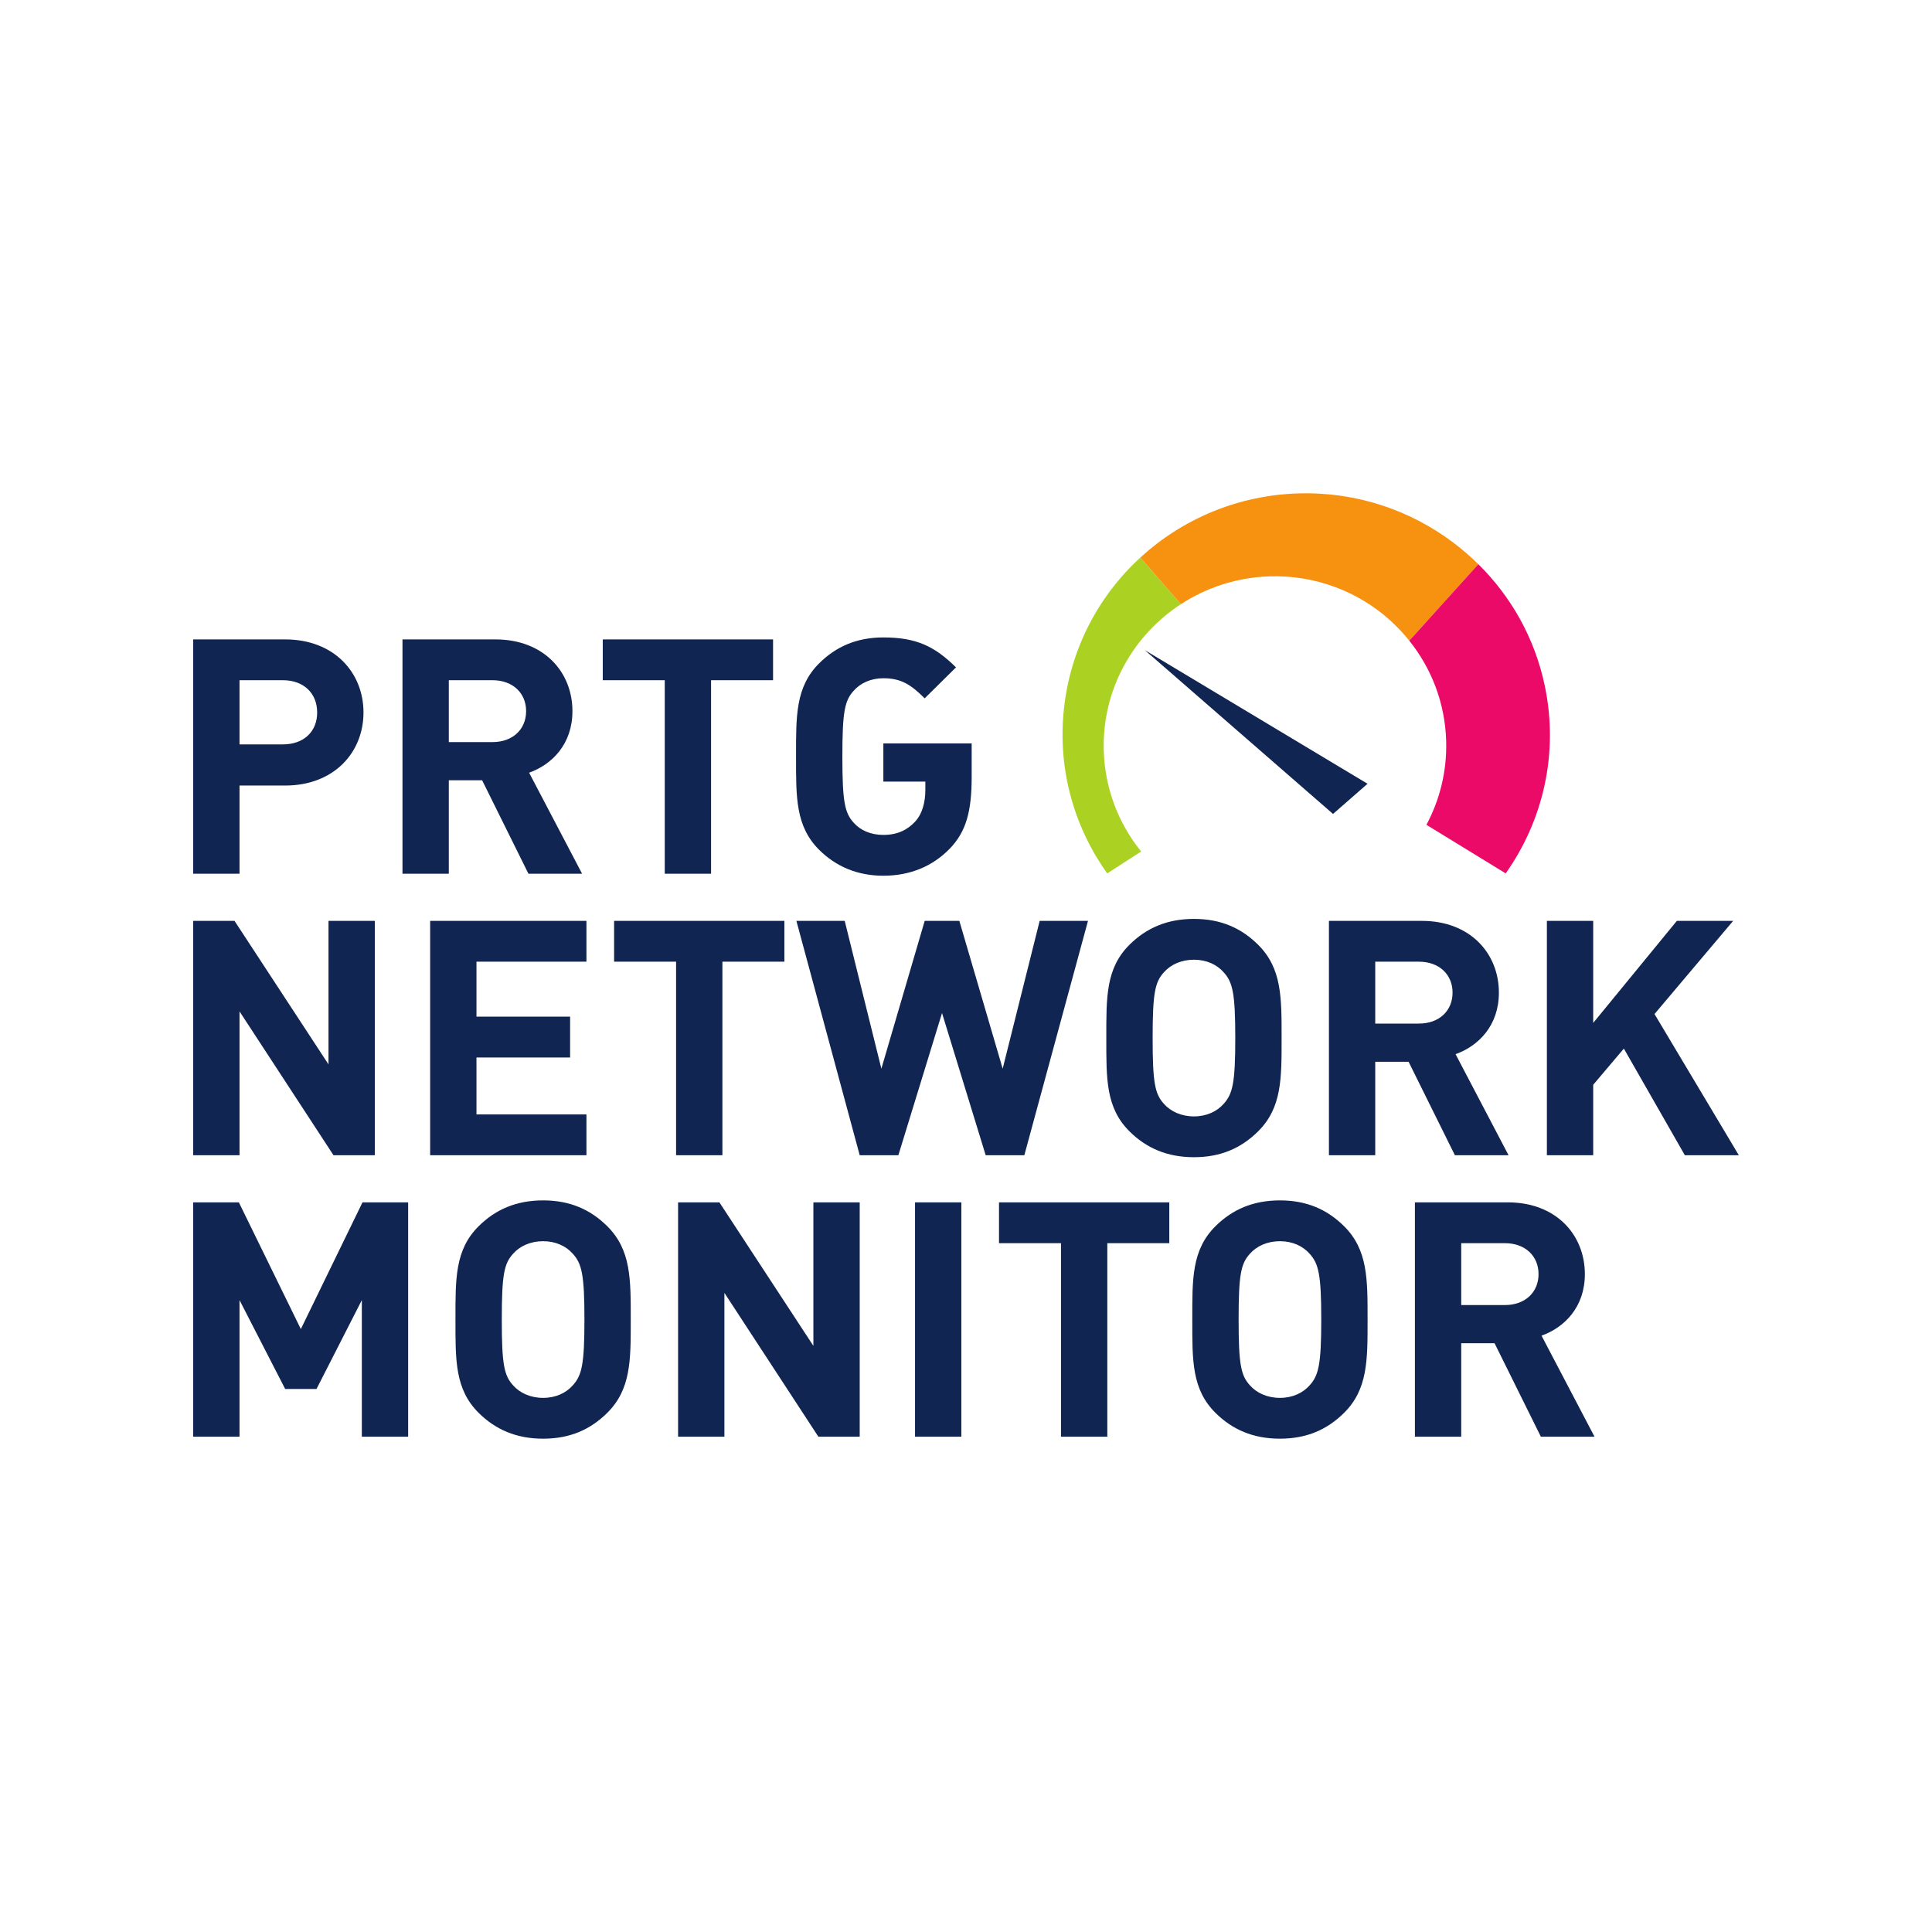
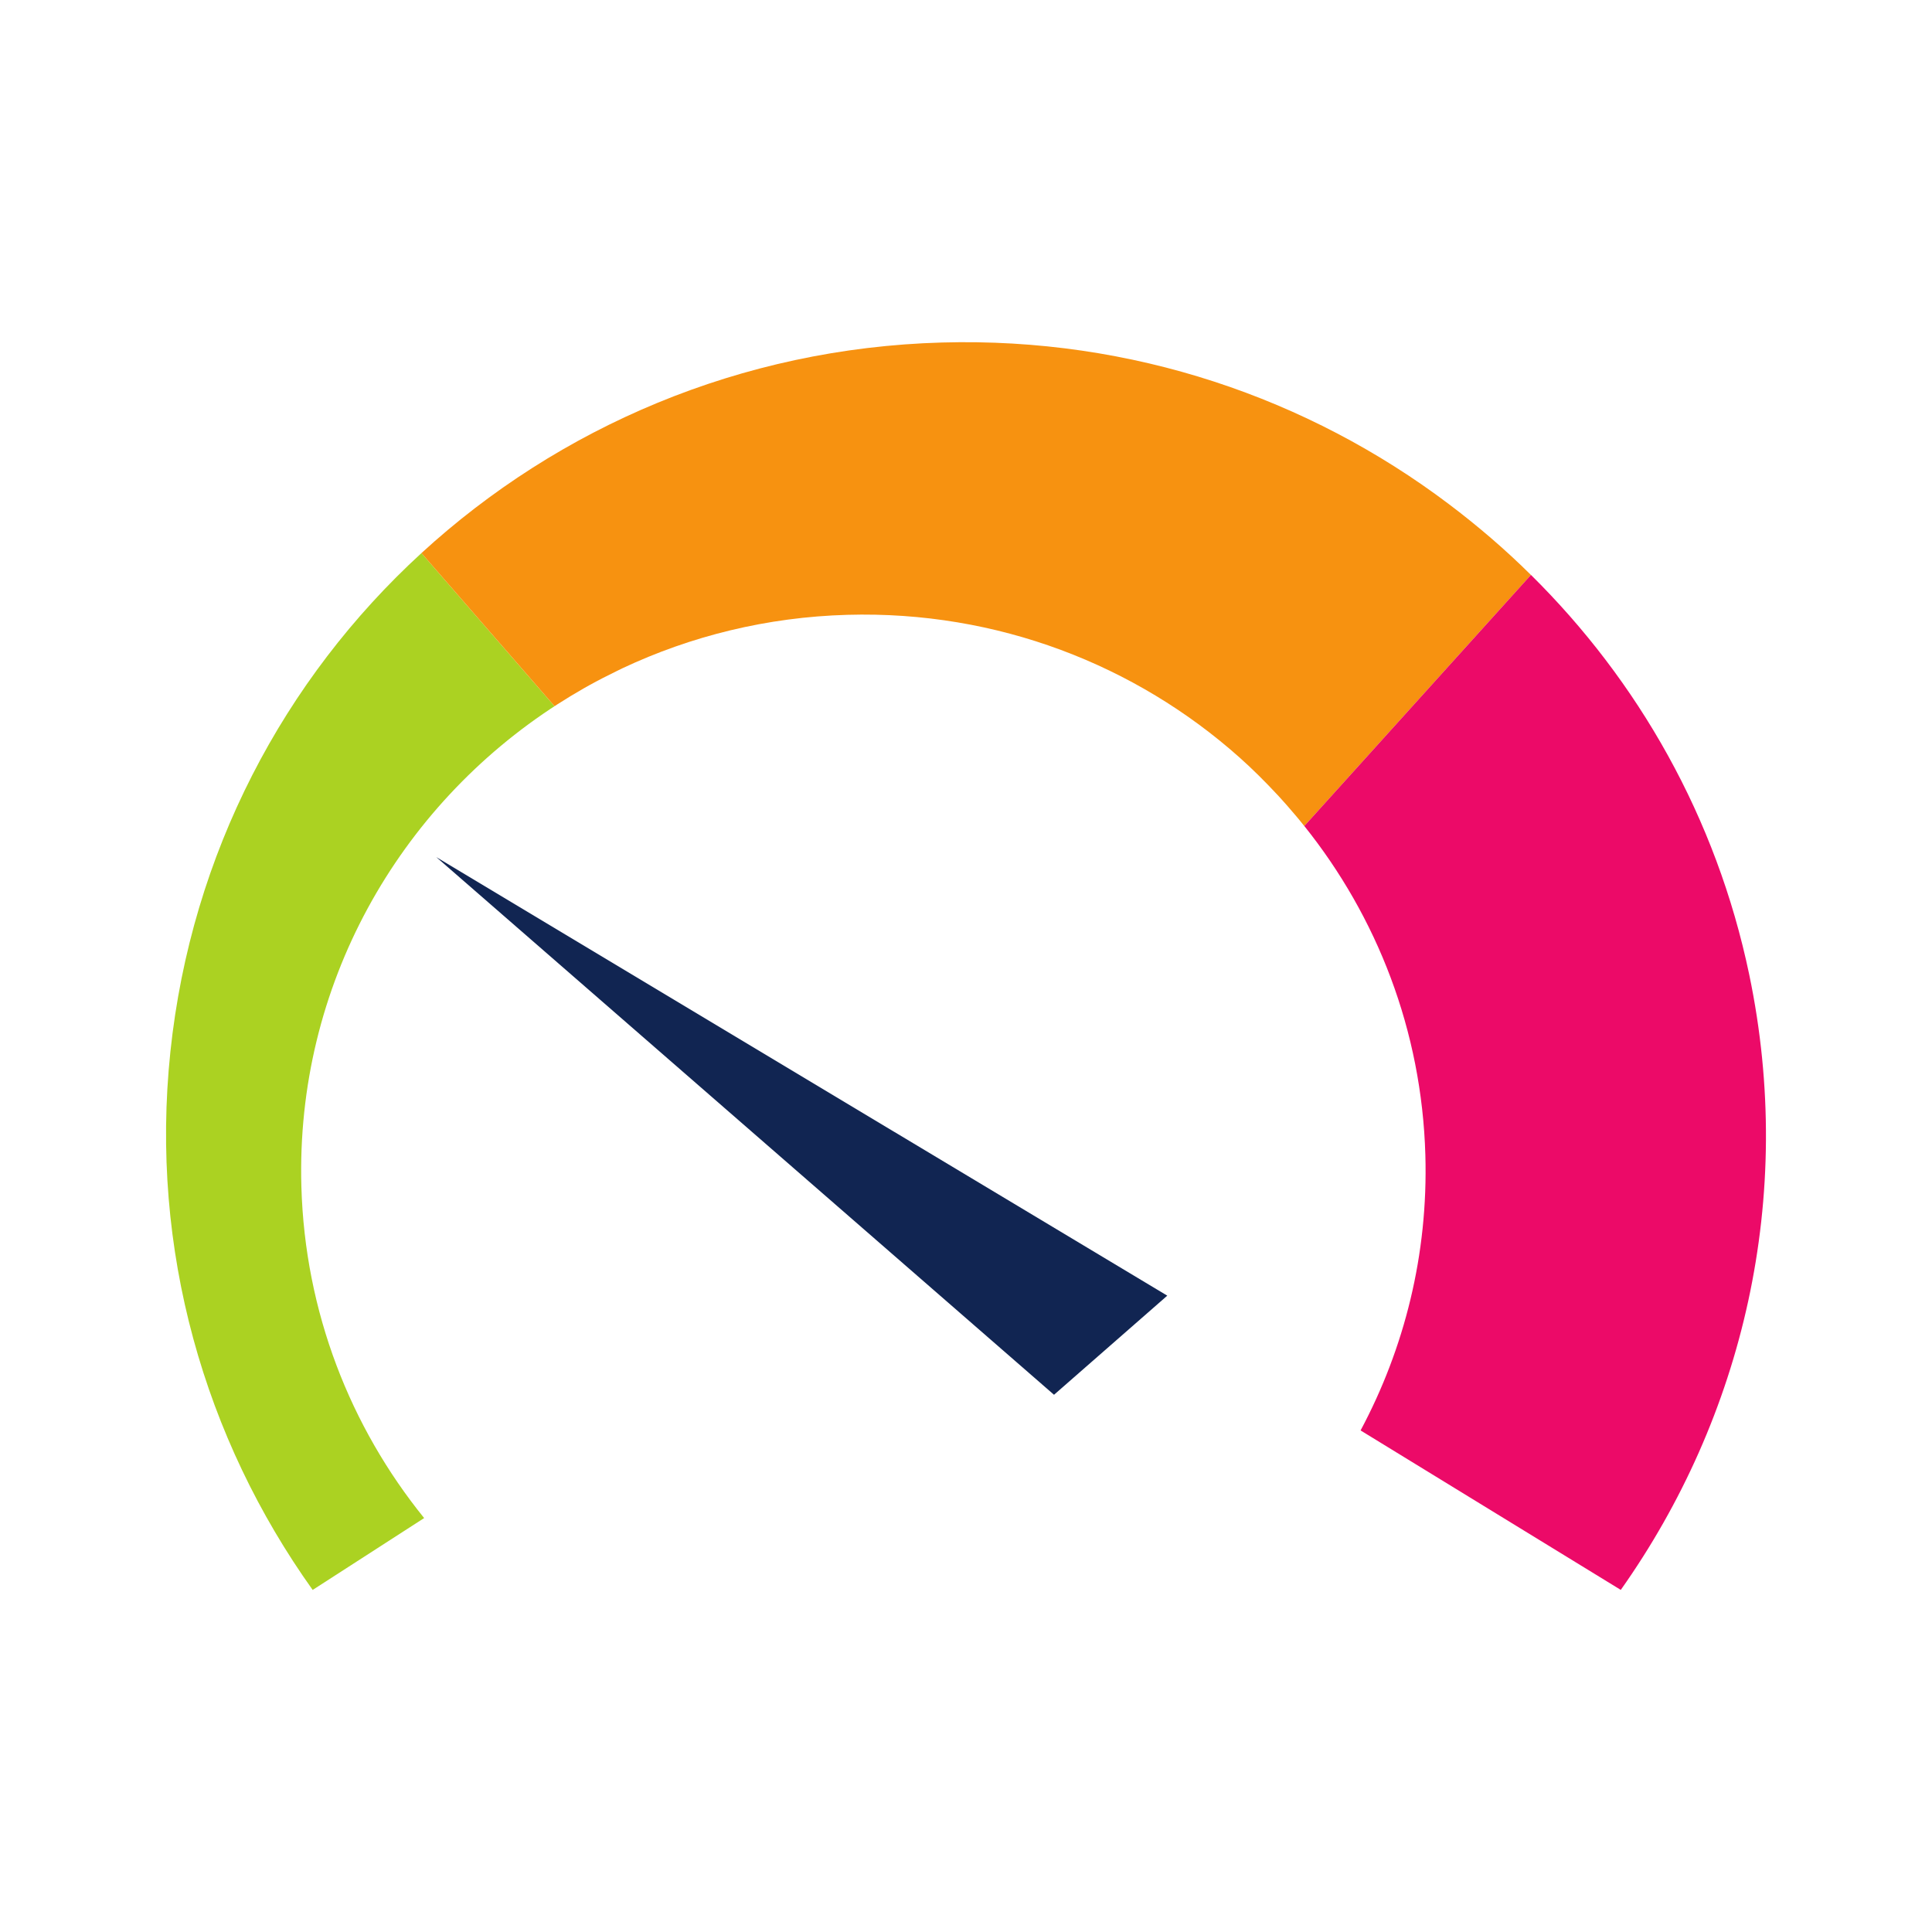
<svg xmlns="http://www.w3.org/2000/svg" width="512" height="512" viewBox="0 0 512 512">
  <rect width="512" height="512" fill="#ffffff" />
-   <g transform="translate(51.2, 130.7382) scale(1.1378)">
-     <defs id="defs6" />
-     <g transform="matrix(1.333333,0,0,-1.333333,0,220.1867)" id="g10">
-       <g transform="scale(0.1)" id="g12">
-         <path id="path14" style="fill:#112552;fill-opacity:1;fill-rule:nonzero;stroke:none" d="M 375.488,3.449 V 412.832 h -79.75 L 188.035,191.469 79.758,412.832 H 0 V 3.449 H 80.918 V 242.059 L 160.68,86.82 h 54.718 L 294.57,242.059 V 3.449 Z M 764.359,208.141 c 0,70.711 0.579,121.879 -41.332,163.281 -29.109,28.75 -64.621,44.848 -111.765,44.848 -47.164,0 -83.254,-16.098 -112.367,-44.848 -41.907,-41.402 -40.747,-92.57 -40.747,-163.281 0,-70.719 -1.16,-121.903 40.747,-163.282 C 528.008,16.109 564.098,0 611.262,0 c 47.144,0 82.656,16.109 111.765,44.859 41.911,41.379 41.332,92.563 41.332,163.282 m -80.921,0 c 0,-78.782 -4.649,-97.743 -20.372,-114.993 -11.648,-13.219 -29.687,-21.859 -51.804,-21.859 -22.137,0 -40.766,8.641 -52.407,21.859 -15.714,17.25 -19.789,36.211 -19.789,114.993 0,78.769 4.075,97.73 19.789,114.98 11.641,13.231 30.27,21.859 52.407,21.859 22.117,0 40.156,-8.628 51.804,-21.859 15.723,-17.25 20.372,-36.211 20.372,-114.98 M 1164.3,3.449 V 412.832 h -80.92 V 162.141 L 919.211,412.832 H 847.027 V 3.449 h 80.911 V 254.699 L 1092.11,3.449 Z M 1341.85,412.832 h -80.92 V 3.449 h 80.92 z m 363.26,-71.301 v 71.301 h -297.48 v -71.301 h 108.28 V 3.449 h 80.92 V 341.531 Z m 346.37,-133.39 c 0,70.711 0.57,121.879 -41.33,163.281 -29.11,28.75 -64.62,44.848 -111.78,44.848 -47.16,0 -83.24,-16.098 -112.35,-44.848 -41.92,-41.402 -40.75,-92.57 -40.75,-163.281 0,-70.719 -1.17,-121.903 40.75,-163.282 C 1815.13,16.109 1851.21,0 1898.37,0 c 47.16,0 82.67,16.109 111.78,44.859 41.9,41.379 41.33,92.563 41.33,163.282 m -80.92,0 c 0,-78.782 -4.66,-97.743 -20.37,-114.993 -11.65,-13.219 -29.69,-21.859 -51.82,-21.859 -22.12,0 -40.75,8.641 -52.39,21.859 -15.73,17.25 -19.79,36.211 -19.79,114.993 0,78.769 4.06,97.73 19.79,114.98 11.64,13.231 30.27,21.859 52.39,21.859 22.13,0 40.17,-8.628 51.82,-21.859 15.71,-17.25 20.37,-36.211 20.37,-114.98 M 2447.92,3.449 2355.35,179.969 c 40.18,14.359 75.69,50.019 75.69,107.519 0,68.41 -50.06,125.344 -134.48,125.344 H 2134.14 V 3.449 h 80.92 V 166.738 h 58.22 L 2354.2,3.449 Z m -97.8,284.039 c 0,-31.636 -23.28,-54.058 -58.8,-54.058 h -76.26 v 108.101 h 76.26 c 35.52,0 58.8,-22.422 58.8,-54.043" />
-         <path id="path16" style="fill:#112552;fill-opacity:1;fill-rule:nonzero;stroke:none" d="M 317.273,495.16 V 904.535 H 236.352 V 653.852 L 72.184,904.535 H 0.004 V 495.16 H 80.922 V 746.41 L 245.082,495.16 Z m 369.668,0 v 71.289 H 494.836 v 99.473 h 163.578 v 71.289 H 494.836 v 96.027 h 192.105 v 71.297 H 413.91 V 495.16 Z m 345.789,338.078 v 71.297 H 735.254 V 833.238 H 843.535 V 495.16 h 80.918 v 338.078 z m 530.34,71.297 h -84.41 l -64.62,-258.164 -75.68,258.164 h -60.54 l -75.68,-258.164 -64.04,258.164 h -84.41 L 1164.3,495.16 h 67.53 l 76.26,248.379 76.27,-248.379 h 67.52 z M 1901.29,699.84 c 0,70.723 0.59,121.894 -41.33,163.289 -29.1,28.75 -64.62,44.855 -111.77,44.855 -47.15,0 -83.25,-16.105 -112.35,-44.855 -41.91,-41.395 -40.76,-92.566 -40.76,-163.289 0,-70.711 -1.15,-121.891 40.76,-163.27 29.1,-28.75 65.2,-44.859 112.35,-44.859 47.15,0 82.67,16.109 111.77,44.859 41.92,41.379 41.33,92.559 41.33,163.27 m -80.92,0 c 0,-78.77 -4.65,-97.738 -20.37,-114.988 C 1788.36,571.641 1770.31,563 1748.19,563 c -22.13,0 -40.76,8.641 -52.4,21.852 -15.71,17.25 -19.79,36.218 -19.79,114.988 0,78.769 4.08,97.742 19.79,114.988 11.64,13.235 30.27,21.856 52.4,21.856 22.12,0 40.17,-8.621 51.81,-21.856 15.72,-17.246 20.37,-36.219 20.37,-114.988 m 477.37,-204.68 -92.56,176.516 c 40.16,14.363 75.68,50.019 75.68,107.519 0,68.418 -50.07,125.34 -134.47,125.34 H 1983.96 V 495.16 h 80.91 v 163.293 h 58.22 l 80.92,-163.293 z m -97.81,284.035 c 0,-31.632 -23.27,-54.054 -58.79,-54.054 h -76.27 v 108.097 h 76.27 c 35.52,0 58.79,-22.422 58.79,-54.043 M 2700,495.16 2552.71,741.813 2690.1,904.535 h -98.38 L 2445.61,726.293 v 178.242 h -80.92 V 495.16 h 80.92 v 123.039 l 53.55,63.242 106.53,-186.281 H 2700" />
-         <path id="path18" style="fill:#112552;fill-opacity:1;fill-rule:nonzero;stroke:none" d="m 297.48,1268.6 c 0,69.57 -51.23,127.63 -136.812,127.63 H 0 V 986.871 h 80.918 v 154.079 h 79.75 c 85.582,0 136.812,58.08 136.812,127.65 m -80.921,0 c 0,-33.35 -23.289,-55.77 -59.957,-55.77 H 80.918 v 112.12 h 75.684 c 36.668,0 59.957,-23 59.957,-56.35 m 462.812,-281.729 -92.57,176.509 c 40.168,14.38 75.679,50.01 75.679,107.51 0,68.43 -50.058,125.34 -134.472,125.34 H 365.59 V 986.871 h 80.918 v 163.289 h 58.215 l 80.918,-163.289 z m -97.812,284.019 c 0,-31.62 -23.278,-54.04 -58.789,-54.04 h -76.262 v 108.1 h 76.262 c 35.511,0 58.789,-22.43 58.789,-54.06 m 431.371,54.06 v 71.28 H 715.449 v -71.28 H 823.738 V 986.871 h 80.91 v 338.079 z m 346.95,-169.05 v 58.65 h -154.27 v -66.69 h 73.36 v -14.37 c 0,-20.13 -4.66,-41.4 -18.05,-55.77 -13.39,-14.38 -30.86,-23 -55.31,-23 -22.12,0 -40.16,8.05 -51.81,21.27 -15.72,17.25 -19.79,36.8 -19.79,115.57 0,78.76 4.07,97.74 19.79,114.99 11.65,13.22 29.69,21.83 51.81,21.83 32.02,0 48.91,-12.07 72.19,-35.06 l 54.72,54.05 c -37.25,36.79 -69.27,52.31 -126.91,52.31 -46.57,0 -82.66,-16.09 -111.77,-44.84 -41.91,-41.4 -40.75,-92.56 -40.75,-163.28 0,-70.72 -1.16,-121.9 40.75,-163.29 29.11,-28.754 66.37,-44.856 111.77,-44.856 47.16,0 86.16,16.676 115.85,47.156 29.11,29.89 38.42,66.11 38.42,125.33" />
+   <g transform="translate(-712.268, 90.713) scale(3.73502)">
+     <g transform="matrix(1.333333,0,0,-1.333333,0,220.1867)">
+       <g transform="scale(0.1)">
        <path id="path20" style="fill:#112552;fill-opacity:1;fill-rule:nonzero;stroke:none" d="m 1991.14,1091.33 60.27,52.74 -389.01,233.39 328.74,-286.13" />
        <path id="path22" style="fill:#abd222;fill-opacity:1;fill-rule:nonzero;stroke:none" d="m 1654.52,1539.23 c -73.06,-66.97 -122.48,-159.66 -133.6,-265.37 -11.09,-105.57 18.34,-206.01 75.72,-286.383 l 59.32,38.243 c -39.22,48.48 -63.42,109.5 -65.33,176.35 -3.07,107.05 51.74,202.37 136.33,256.74 -0.53,-0.35 -1.12,-0.66 -1.66,-1.01 l -70.78,81.43" />
        <path id="path24" style="fill:#f79210;fill-opacity:1;fill-rule:nonzero;stroke:none" d="m 2244.93,1527.6 c -13.68,13.57 -28.34,26.13 -43.77,37.77 -74.68,56.31 -168.46,88.76 -269.64,85.92 -107.22,-3.02 -204.03,-45.18 -277,-112.06 l 70.81,-81.45 c 0.54,0.35 1.1,0.68 1.64,1.03 4.67,3 9.44,5.89 14.29,8.65 0.86,0.49 1.73,0.97 2.6,1.45 4.73,2.62 9.55,5.09 14.43,7.46 1.05,0.51 2.09,1.06 3.17,1.56 36.38,17.12 76.85,27.24 119.73,28.45 79.94,2.25 153.44,-26.77 208.56,-75.82 7.13,-6.35 13.88,-13.1 20.39,-20.09 0.23,-0.26 0.49,-0.51 0.72,-0.77 2.77,-3 5.46,-6.1 8.1,-9.22 0.75,-0.87 1.5,-1.75 2.24,-2.64 1.07,-1.27 2.08,-2.57 3.12,-3.86 l 120.61,133.62" />
        <path id="path26" style="fill:#ec0a68;fill-opacity:1;fill-rule:nonzero;stroke:none" d="m 2124.33,1394 c 38.66,-48.27 62.52,-108.81 64.42,-175.11 1.52,-52.89 -11.15,-102.89 -34.47,-146.54 l 138.46,-84.854 c 64.95,91.814 93.1,208.864 68.37,327.364 -17.51,83.83 -59.23,156.5 -116.17,212.76" />
      </g>
    </g>
  </g>
</svg>
